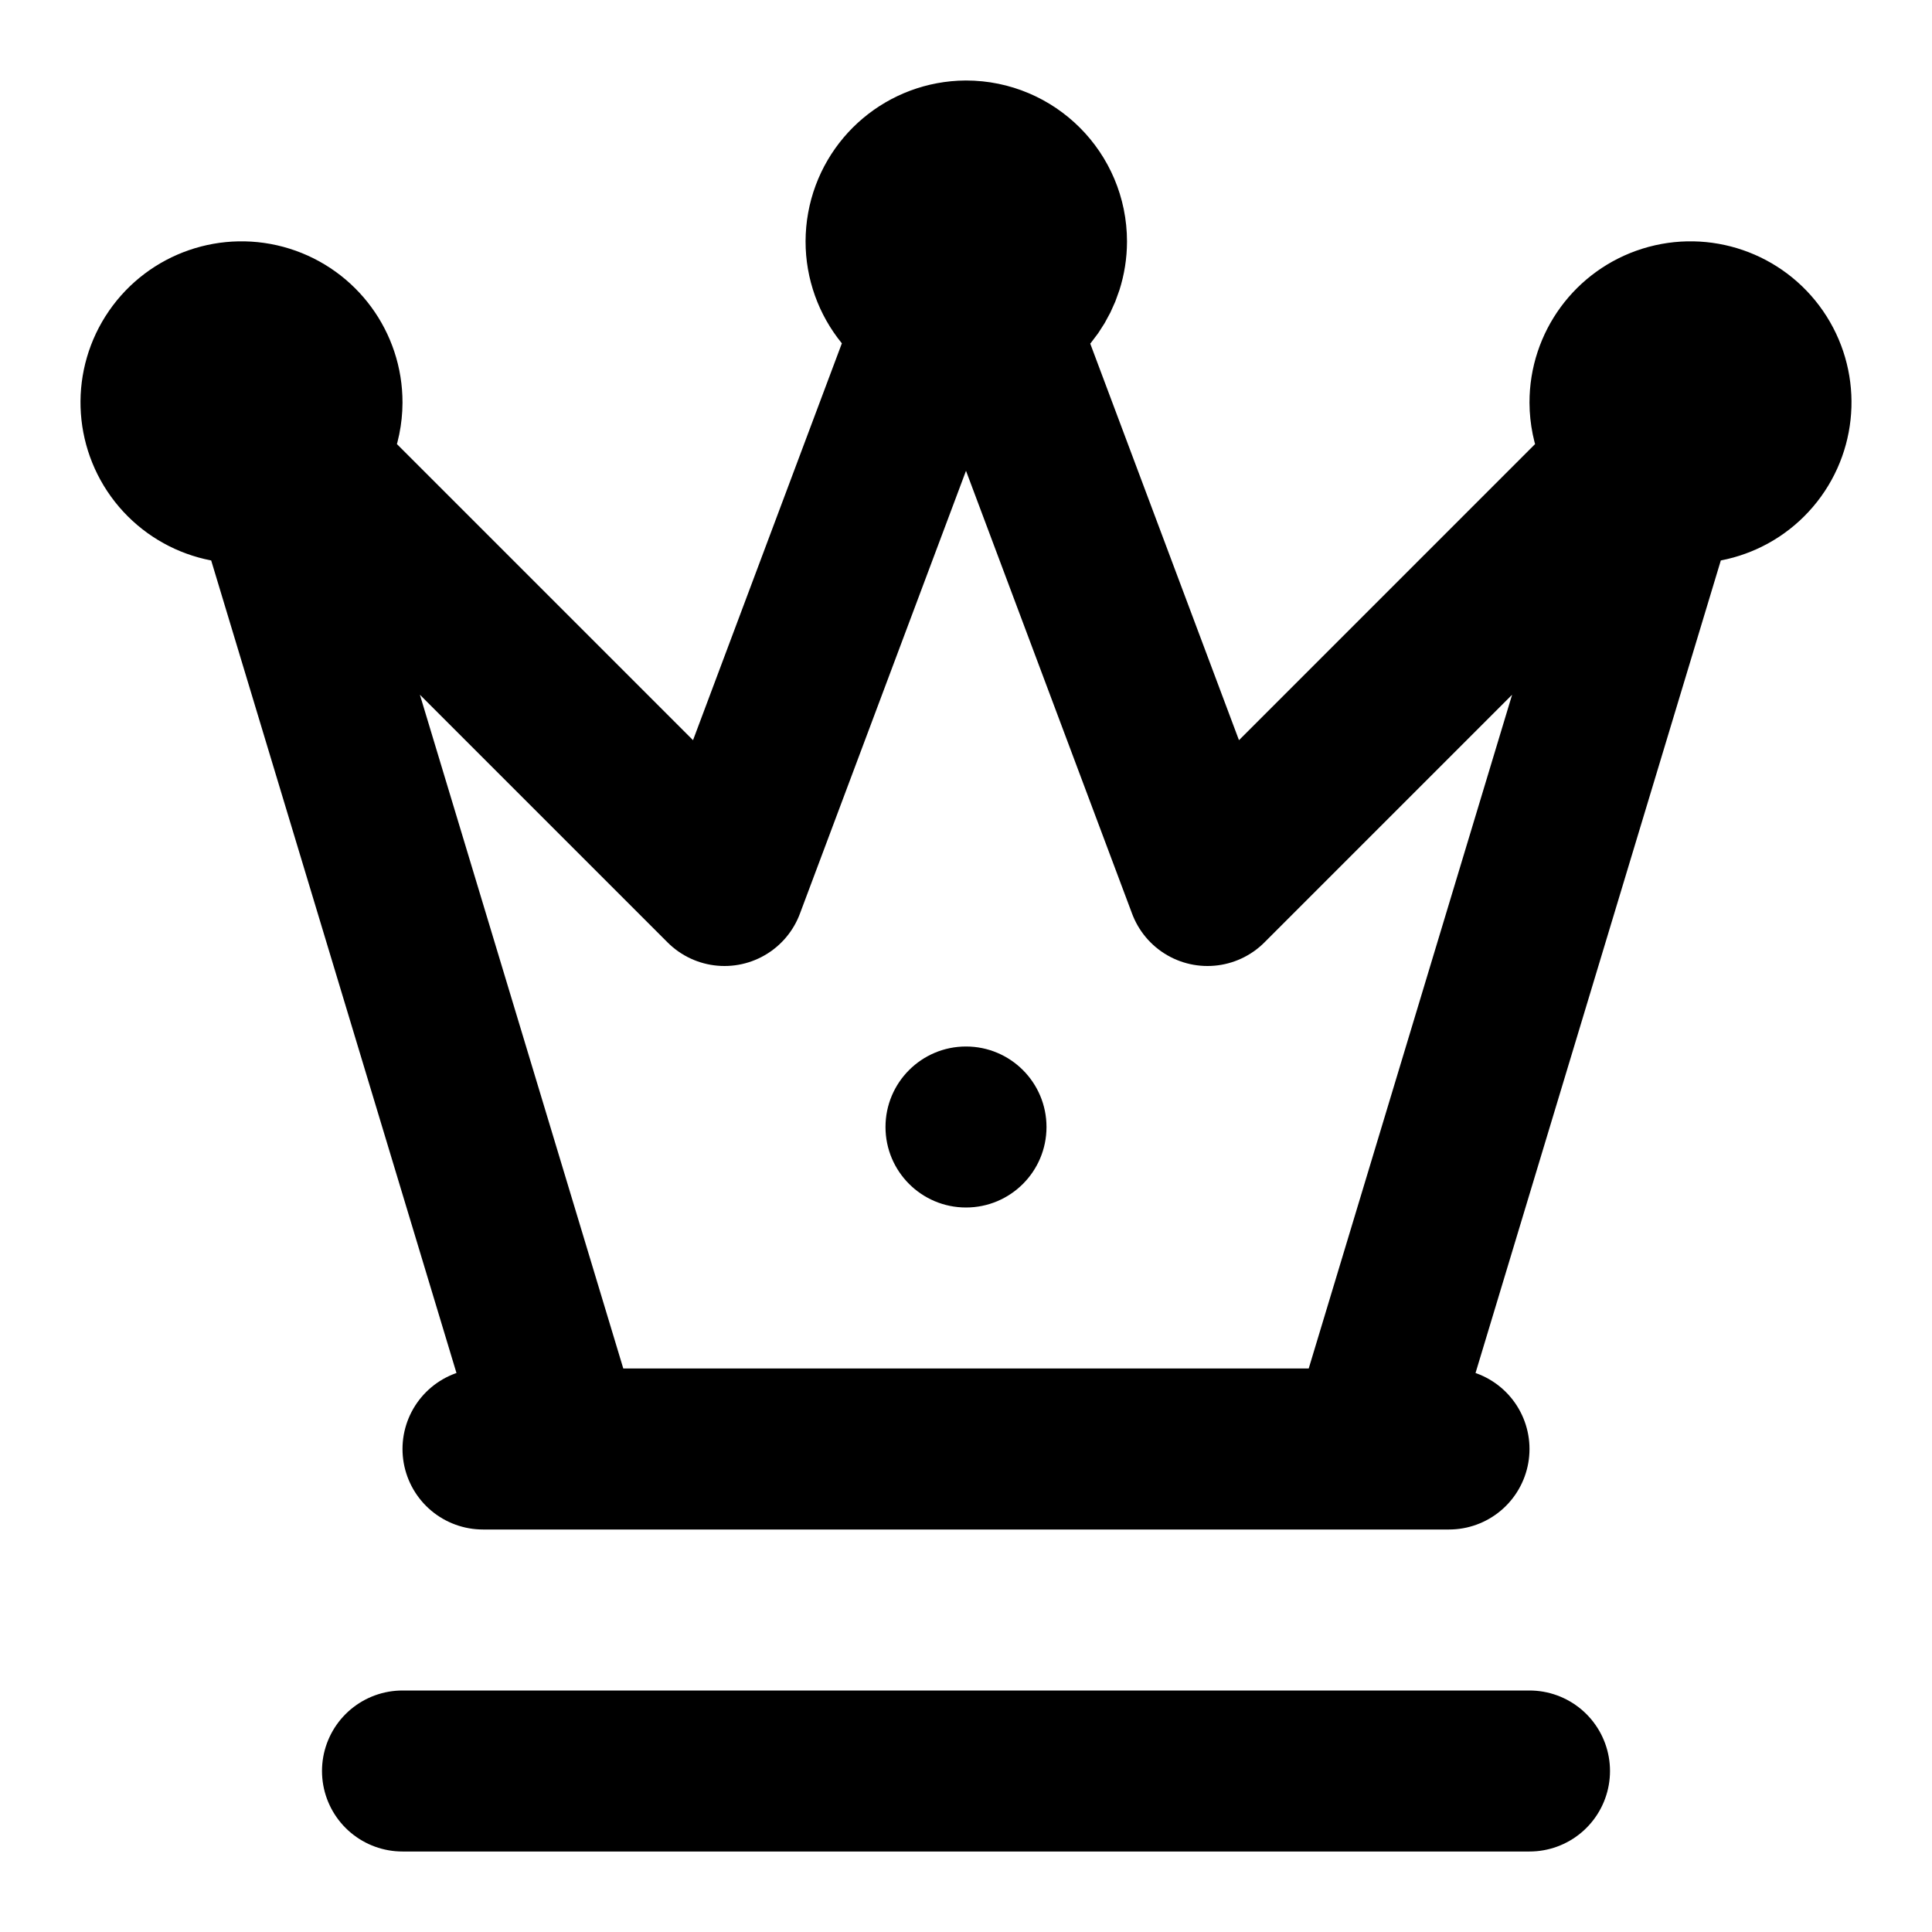
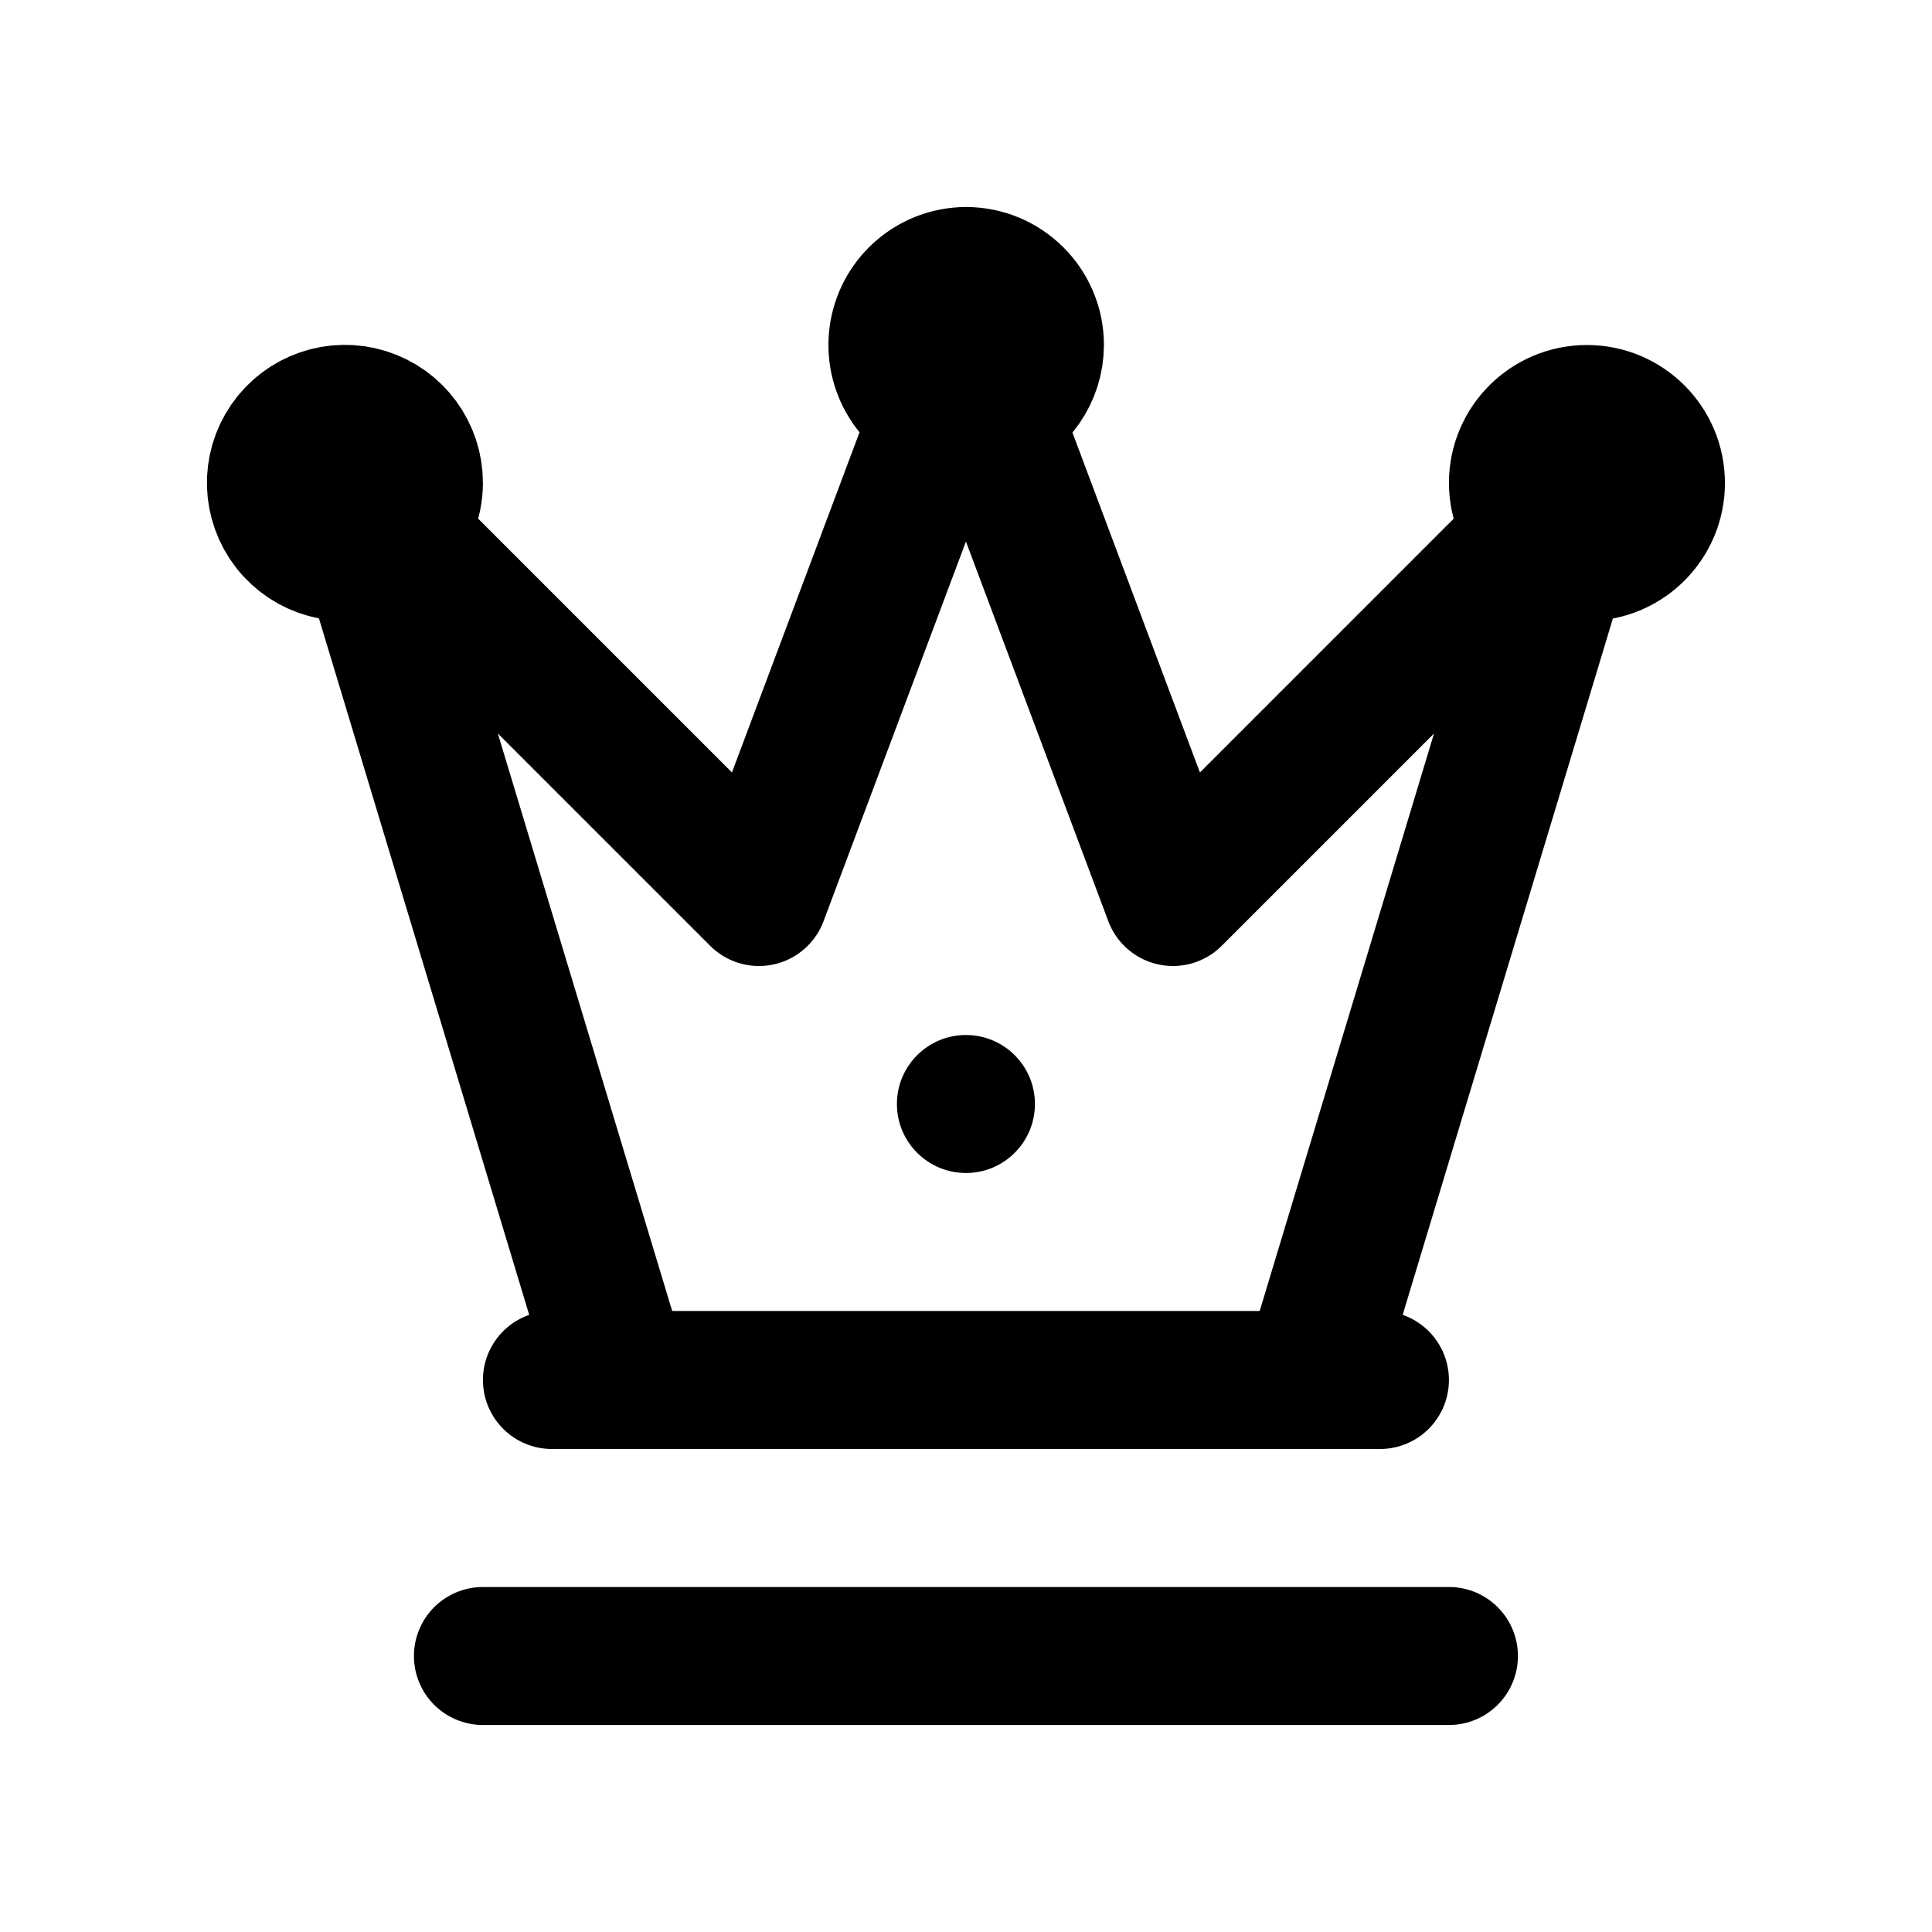
- <svg xmlns="http://www.w3.org/2000/svg" width="24" height="24">
-   <path d="M12 2a1 1 0 0 0-.35 1.934L9 11 3.705 5.705A1 1 0 0 0 4 5a1 1 0 1 0-.643.932L7 18H6h12-1l3.643-12.068A1 1 0 1 0 20 5a1 1 0 0 0 .295.705L15 11l-2.65-7.066A1 1 0 0 0 13 3a1 1 0 0 0-1-1M5 22h14z" style="fill:none;stroke:#000;stroke-width:2;stroke-linecap:round;stroke-linejoin:round;-inkscape-stroke:none" />
-   <path d="M12 13a1 1 0 0 0-1 1 1 1 0 0 0 1 1 1 1 0 0 0 1-1 1 1 0 0 0-1-1" style="color:#000;fill:#000;stroke-linecap:round;stroke-linejoin:round;-inkscape-stroke:none" />
+ <svg xmlns="http://www.w3.org/2000/svg" width="28" height="28">
+   <path fill="#e6edf3" d="M118 42a1 1 0 1 0 0 2 1 1 0 0 0 0-2" style="fill:#000000;stroke-linecap:round;stroke-linejoin:round;-inkscape-stroke:none" transform="translate(-104.001 -27)" />
+   <path fill="none" stroke="#e6edf3" stroke-width="2" d="M118 31a1 1 0 0 0-.35 1.934L115 40l-5.295-5.295A1 1 0 0 0 110 34a1 1 0 1 0-.643.932L113 47h-1 12-1l3.643-12.068q.173.066.357.068a1 1 0 1 0-1-1 1 1 0 0 0 .295.705L121 40l-2.65-7.066A1 1 0 0 0 119 32a1 1 0 0 0-1-1m-7 20h14zm7-8" style="stroke:#000000;stroke-linecap:round;stroke-linejoin:round;-inkscape-stroke:none" transform="translate(-104.001 -27)" />
</svg>
